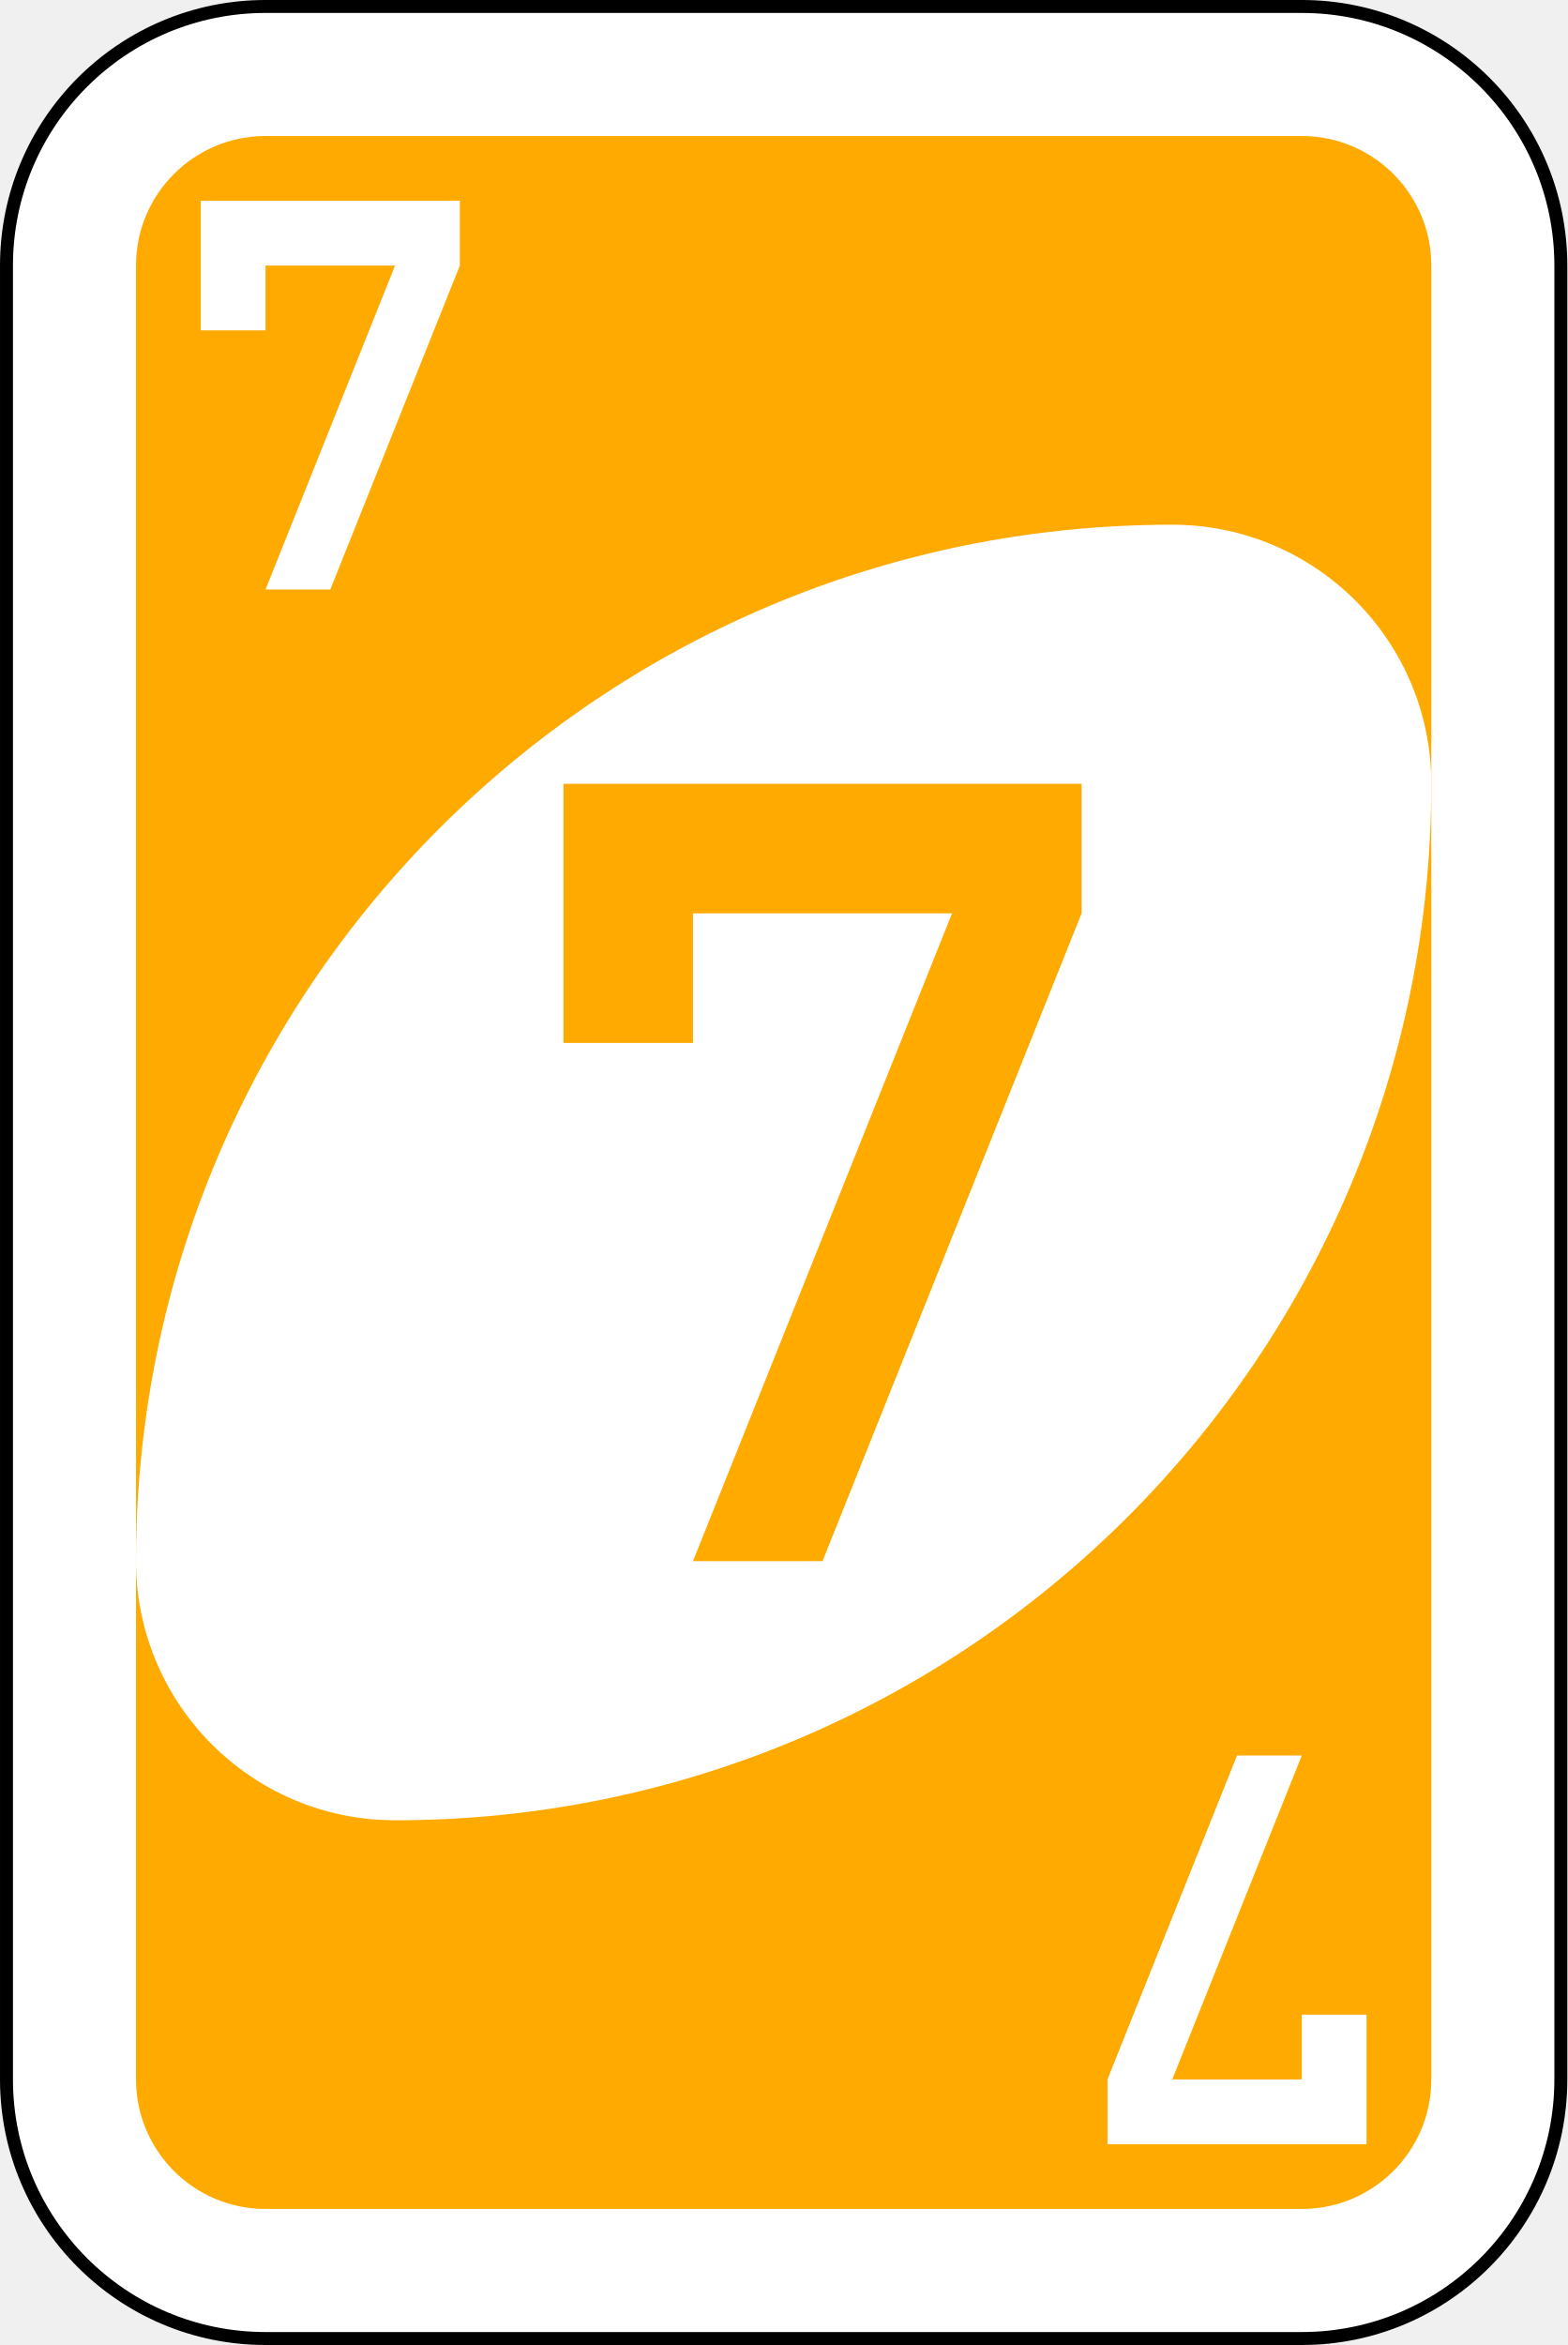
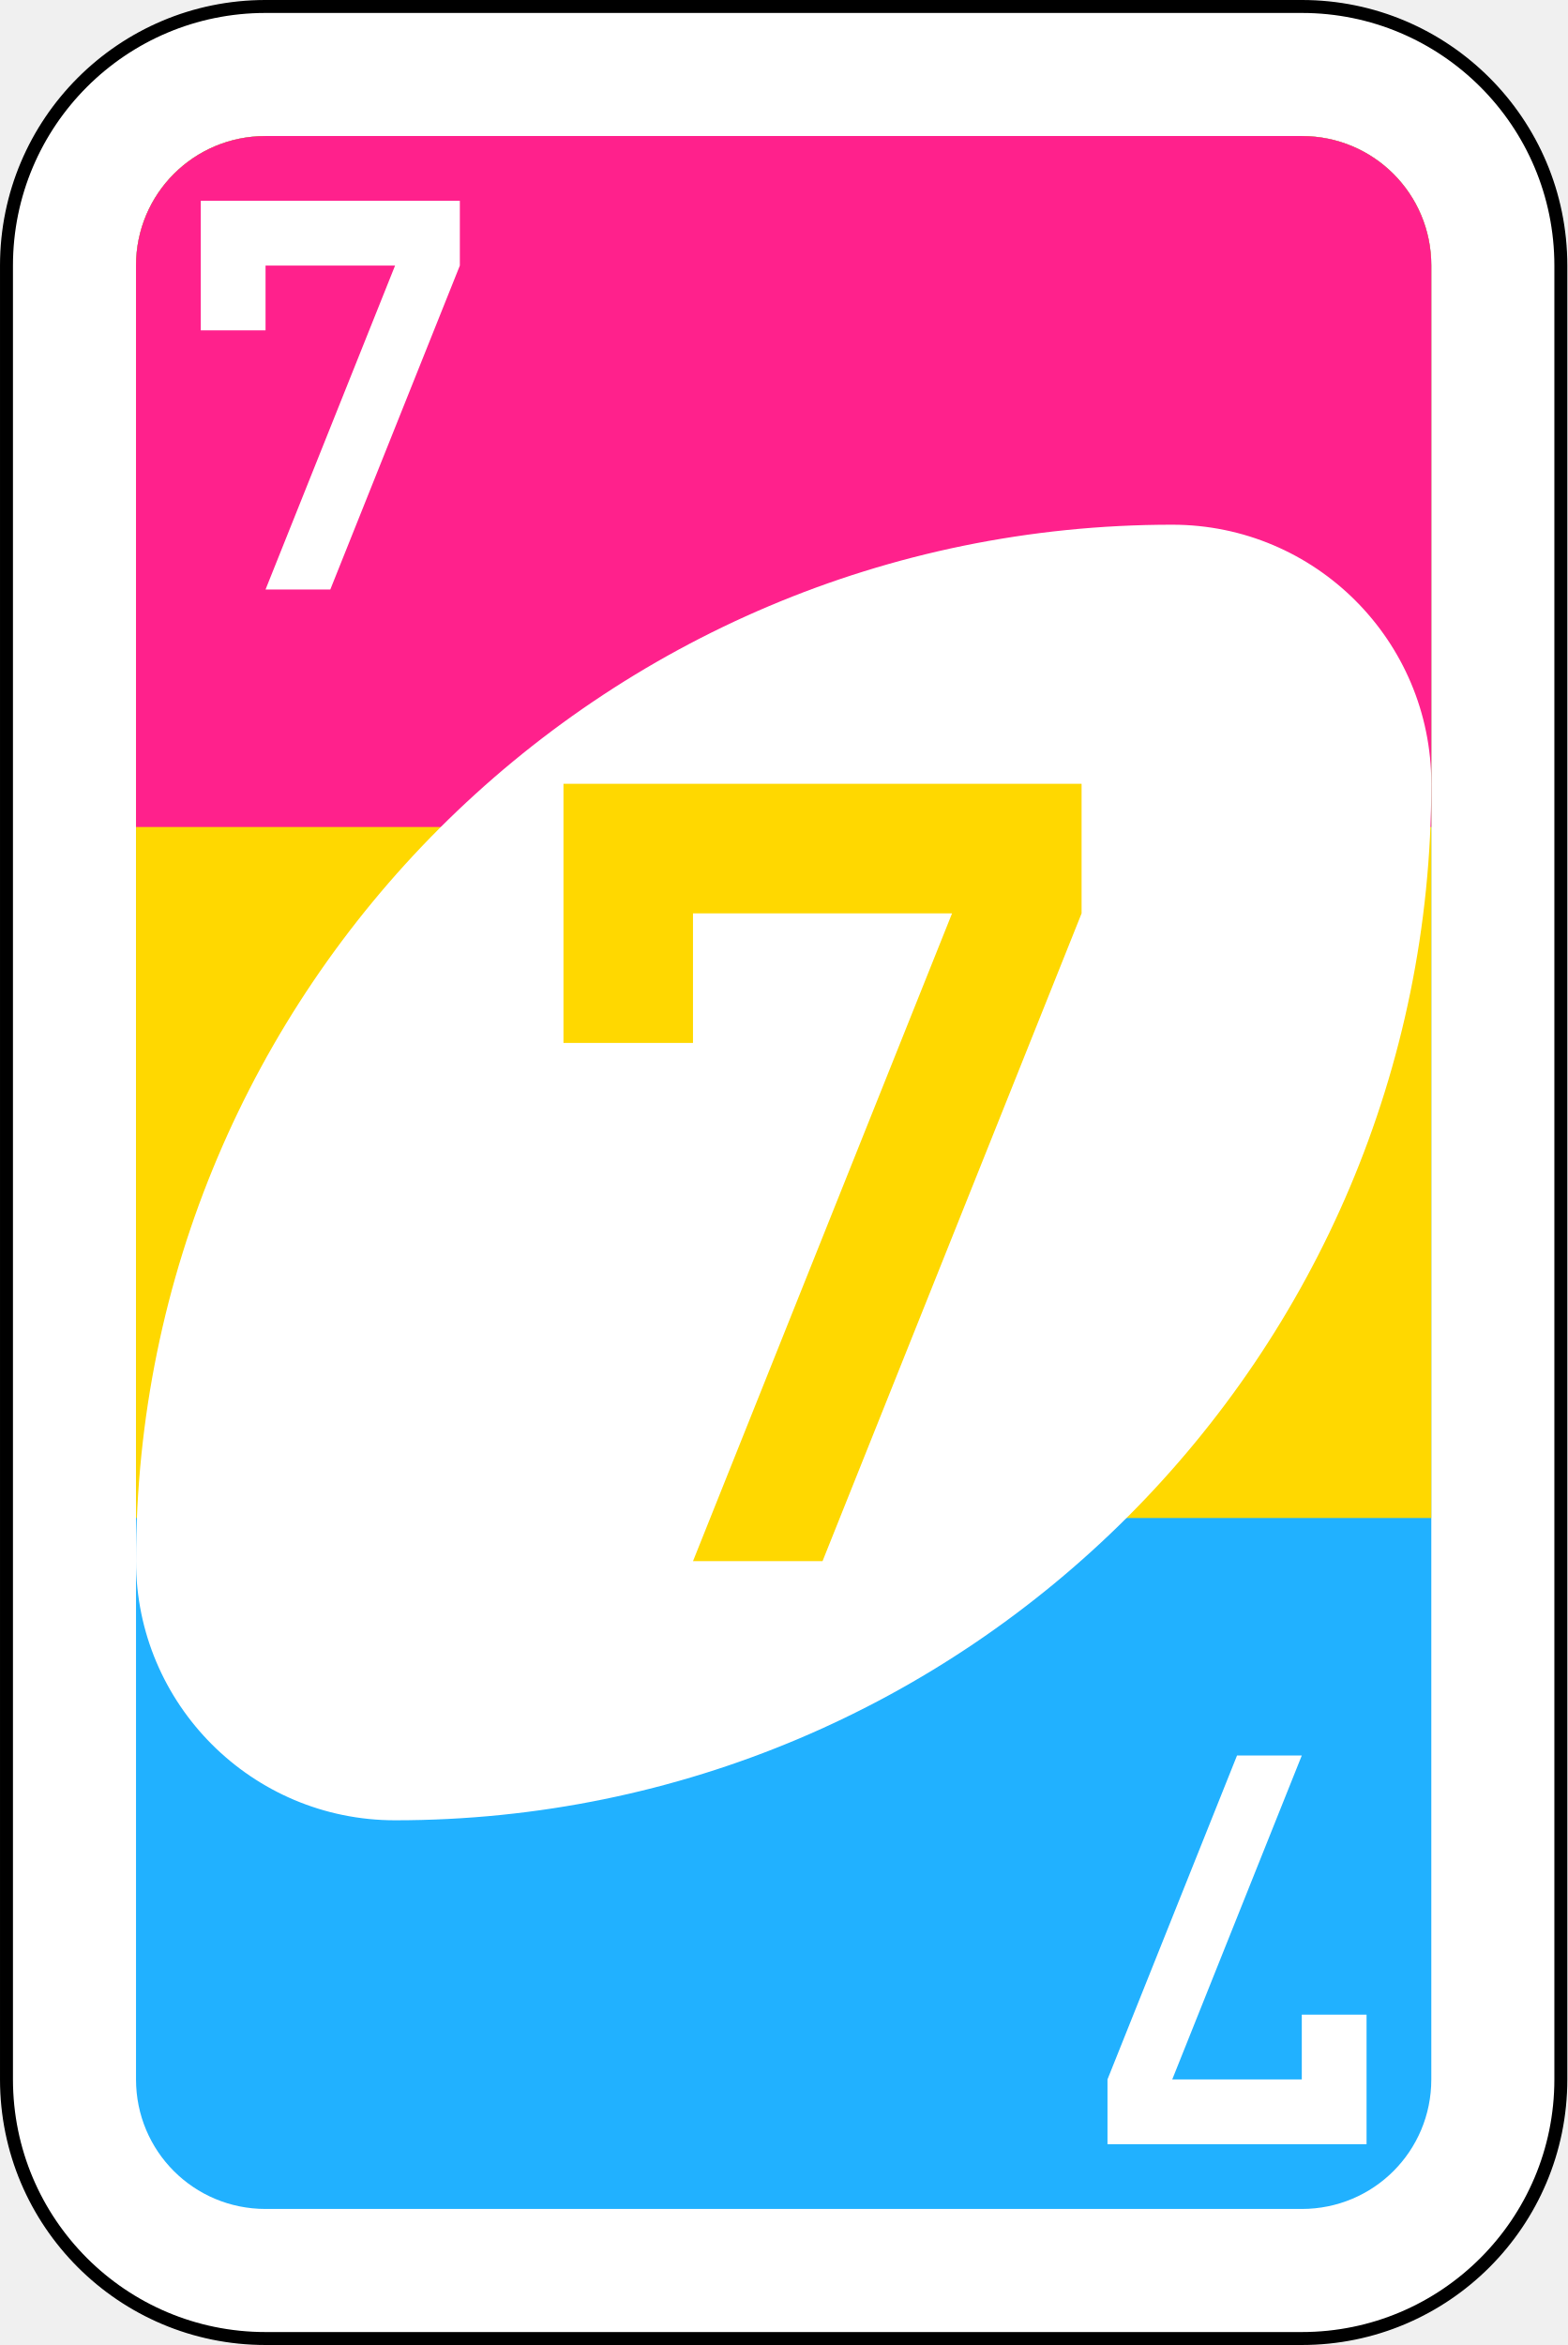
<svg xmlns="http://www.w3.org/2000/svg" width="68.298mm" height="102.164mm" viewBox="0 0 242 362" id="svg6717" version="1.1">
  <defs id="defs6719" />
  <g id="layer1" transform="translate(-236.1428,-337.0765)">
-     <g id="g6611-5" transform="matrix(4,0,0,4,-1442.857,-991.3724)">
-       <rect style="fill:#ffffff;fill-opacity:1;fill-rule:evenodd;stroke:#000000;stroke-width:0.5;stroke-miterlimit:4;stroke-dasharray:none" id="rect2987-4-3" y="332.362" x="420" ry="10" rx="10" height="90" width="60" />
-       <rect style="fill:#ffaa00;fill-opacity:1;fill-rule:evenodd;stroke:none" id="rect3757-2-1" y="337.362" x="425" ry="5" rx="5" height="80" width="50" />
-       <path style="fill:#ffffff;fill-opacity:1;fill-rule:evenodd;stroke:none" id="path3773-0-4-8-4-3-0" d="m 465,352.362 c -22.091,0 -40,17.909 -40,40 0,5.523 4.477,10 10,10 22.091,0 40,-17.909 40,-40 0,-5.523 -4.477,-10 -10,-10 z" />
-       <path style="fill:#ffaa00;fill-opacity:1;fill-rule:evenodd;stroke:none" id="rect4014-6" d="m 441.5,362.362 0,10 5,0 0,-5 10,0 -10,25 5,0 10,-25 0,-5 -15,0 -5,0 z" />
-       <path style="fill:#ffffff;fill-opacity:1;fill-rule:evenodd;stroke:none" id="rect4014-3-7" d="m 427.5,339.862 0,5 2.5,0 0,-2.5 5,0 -5,12.5 2.5,0 5,-12.5 0,-2.5 -7.5,0 -2.5,0 z" />
-       <path style="fill:#ffffff;fill-opacity:1;fill-rule:evenodd;stroke:none" id="rect4014-3-3-5" d="m 472.5,414.862 0,-5 -2.5,0 0,2.5 -5,0 5,-12.5 -2.5,0 -5,12.5 0,2.5 7.5,0 2.5,0 z" />
+     <g id="layer1-5" transform="translate(6.3510742e-5,7.4501953e-5)">
+       <rect style="fill:#ffffff;fill-opacity:1;fill-rule:evenodd;stroke:#000000;stroke-width:2;stroke-miterlimit:4;stroke-dasharray:none" id="rect2987-8-5-81-7-4-9-0" y="338.076" x="237.143" ry="40" rx="40" height="360" width="240" />
+       <g id="g915" transform="matrix(0.2499996,0,0,0.666666,257.1428,358.0764)">
+         <path id="path898" style="fill:#21b1ff;fill-opacity:1;stroke-width:0.435" d="m 43.732,22.4 c -11.819,0 -21.332,9.513 -21.332,21.332 V 342.4 c 0,11.819 9.513,21.332 21.332,21.332 H 214.4 c 11.819,0 21.332,-9.513 21.332,-21.332 V 43.732 c 0,-11.819 -9.513,-21.332 -21.332,-21.332 z" transform="matrix(3.750006,0,0,1.406251,-83.99993,-31.49993)" />
+         <path id="path900" style="fill:#ffd800;fill-opacity:1;stroke-width:0.435" d="m 43.732,22.4 c -11.819,0 -21.332,9.513 -21.332,21.332 V 249.955 H 235.732 V 43.732 c 0,-11.819 -9.513,-21.332 -21.332,-21.332 z" transform="matrix(3.750006,0,0,1.406251,-83.99993,-31.49993)" />
+         <path id="path902" style="fill:#ff218c;fill-opacity:1;stroke-width:0.435" d="m 43.732,22.4 c -11.819,0 -21.332,9.513 -21.332,21.332 V 136.178 H 235.732 V 43.732 c 0,-11.819 -9.513,-21.332 -21.332,-21.332 z" transform="matrix(3.750006,0,0,1.406251,-83.99993,-31.49993)" />
+       </g>
+       <path style="fill:#ffffff;fill-opacity:1;fill-rule:evenodd;stroke:none;stroke-width:4" id="path3773-0-4-8-4-60-3-86-29-8-8-8" d="m 417.143,418.076 c -88.366,0 -160,71.634 -160,160 0,22.091 17.909,40 40,40 88.366,0 160,-71.634 160,-160 0,-22.091 -17.909,-40 -40,-40 z" />
    </g>
+     <path style="fill:#ffd800;fill-opacity:1;fill-rule:evenodd;stroke:none;stroke-width:4" id="rect4014-6" d="m 323.143,458.076 v 40 h 20 v -20 h 40 l -40,100 h 20 l 40,-100 v -20 h -60 z" />
+     <path style="fill:#ffffff;fill-opacity:1;fill-rule:evenodd;stroke:none;stroke-width:4" id="rect4014-3-7" d="m 267.143,368.076 v 20 h 10 v -10 h 20 l -20,50 h 10 l 20,-50 v -10 h -30 z" />
+     <path style="fill:#ffffff;fill-opacity:1;fill-rule:evenodd;stroke:none;stroke-width:4" id="rect4014-3-3-5" d="m 447.143,668.076 v -20 h -10 v 10 h -20 l 20,-50 h -10 l -20,50 v 10 h 30 z" />
  </g>
</svg>
